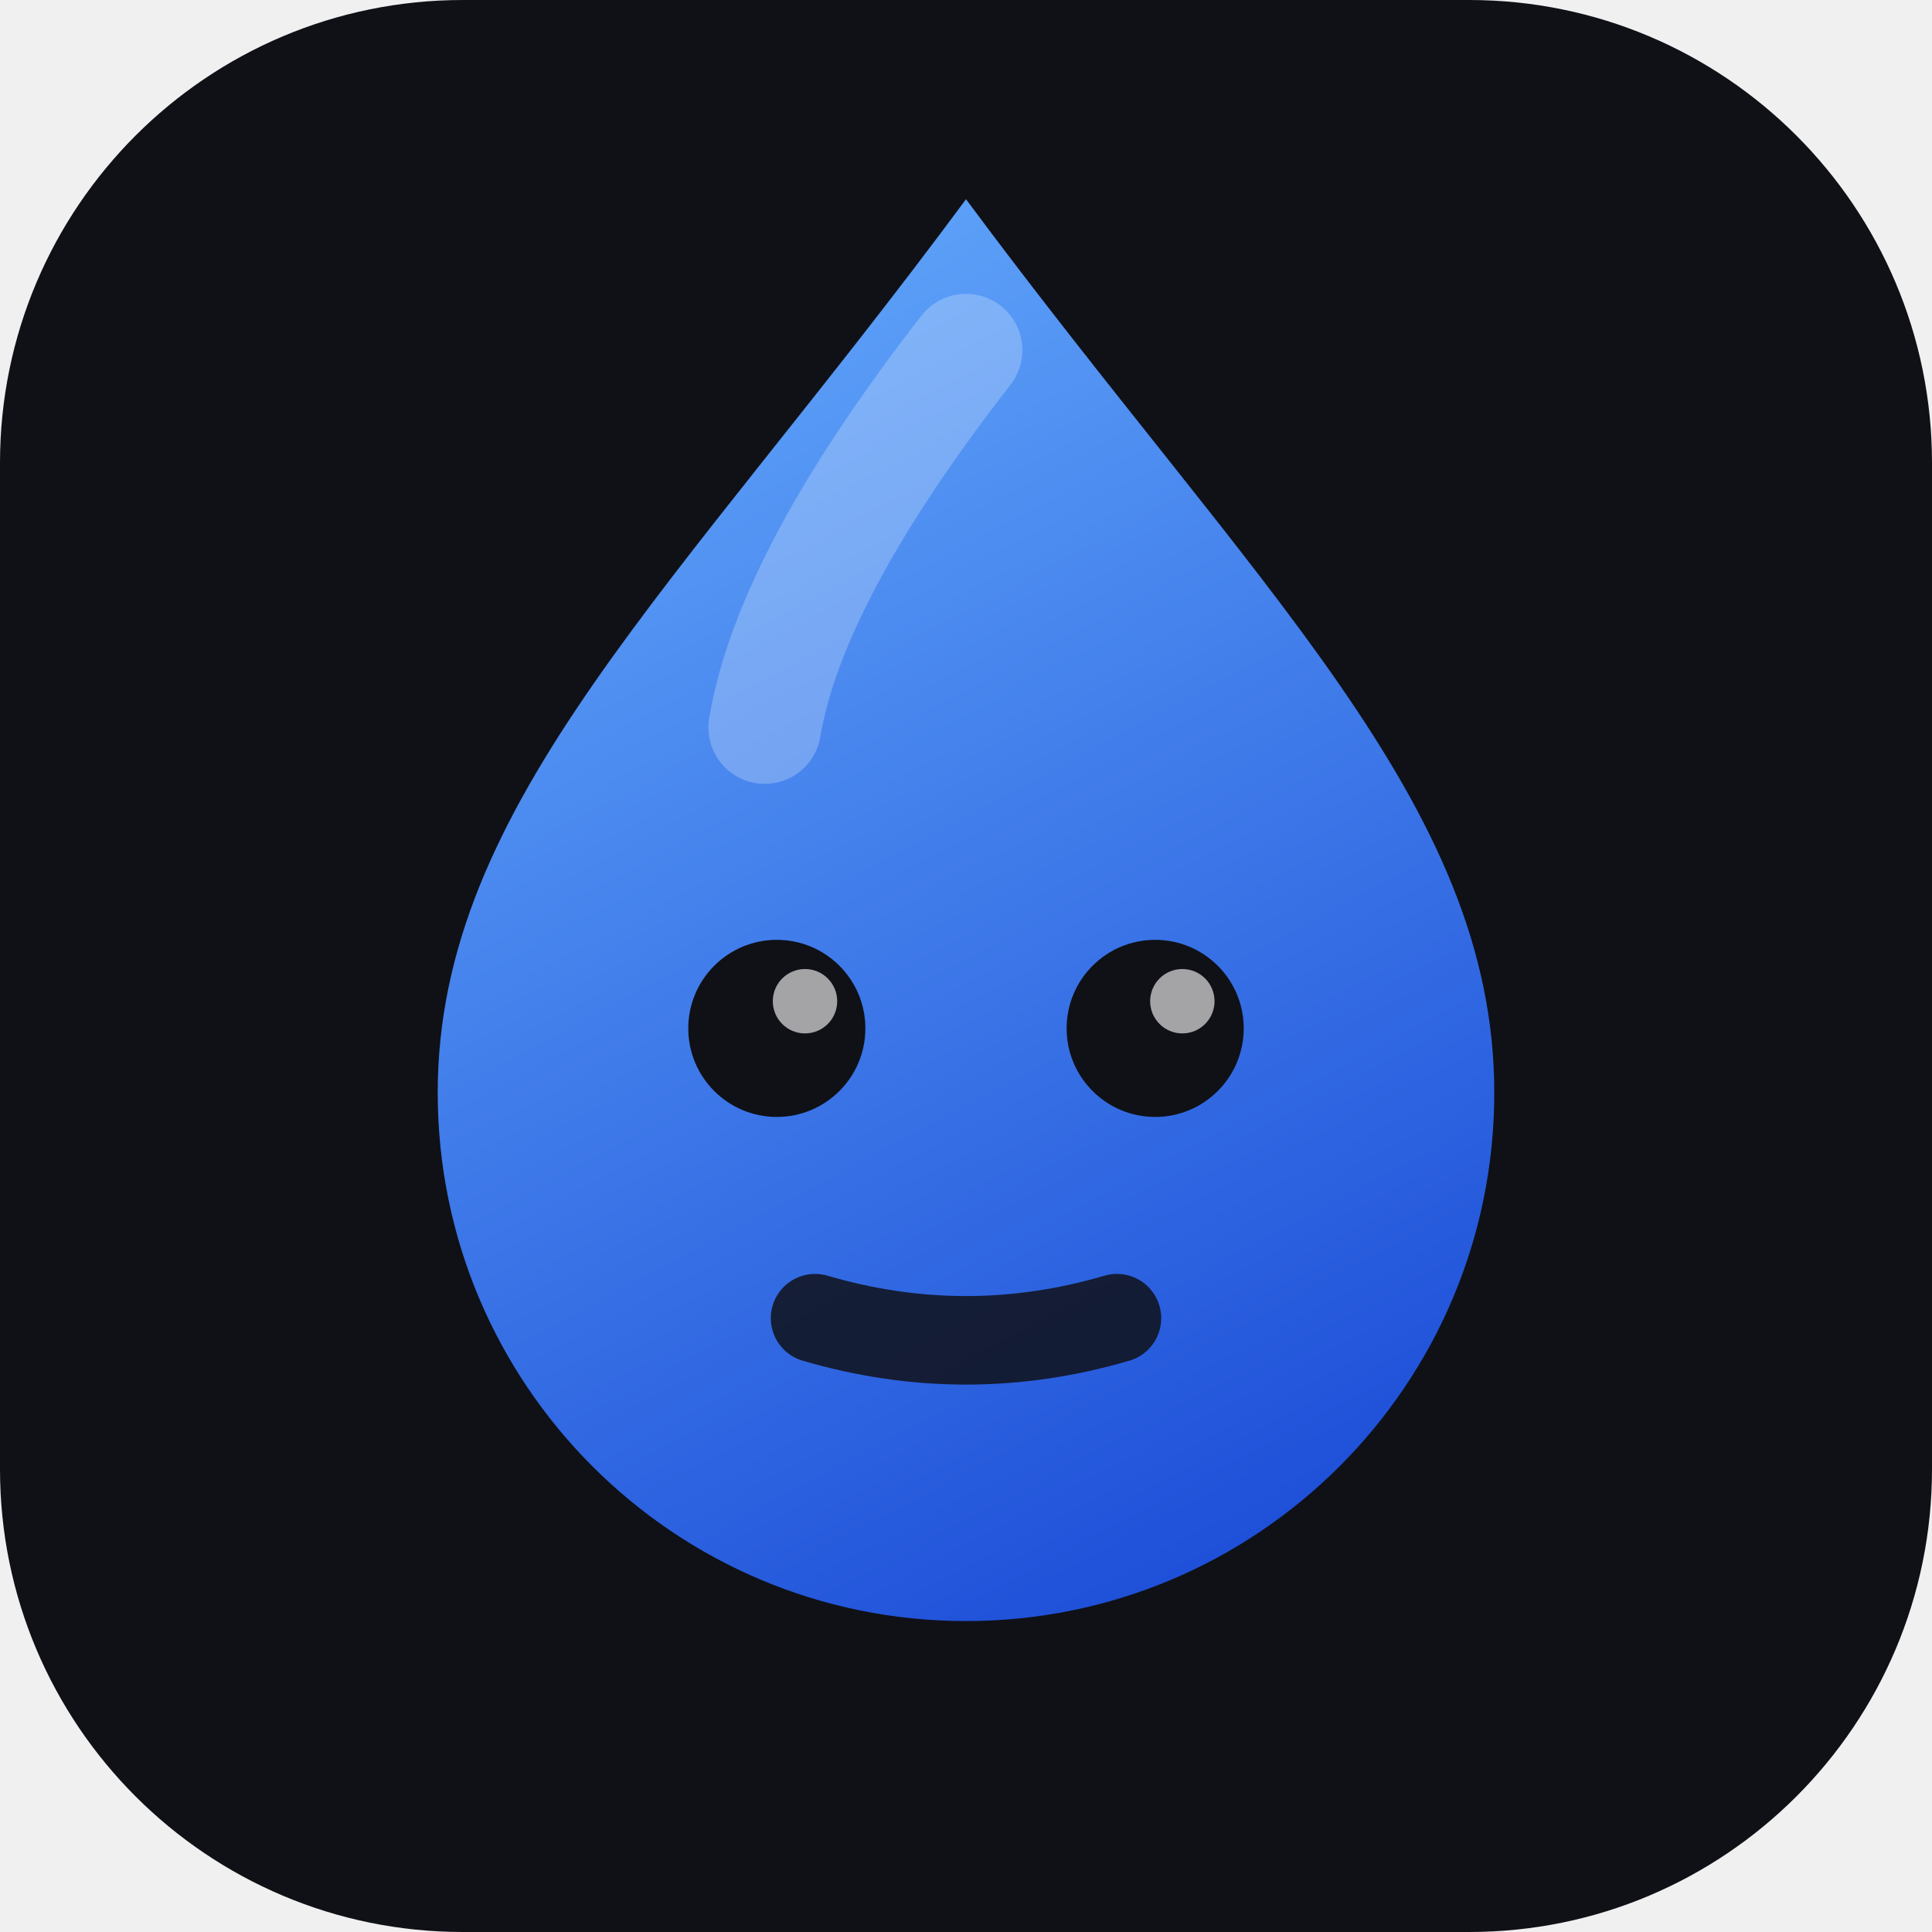
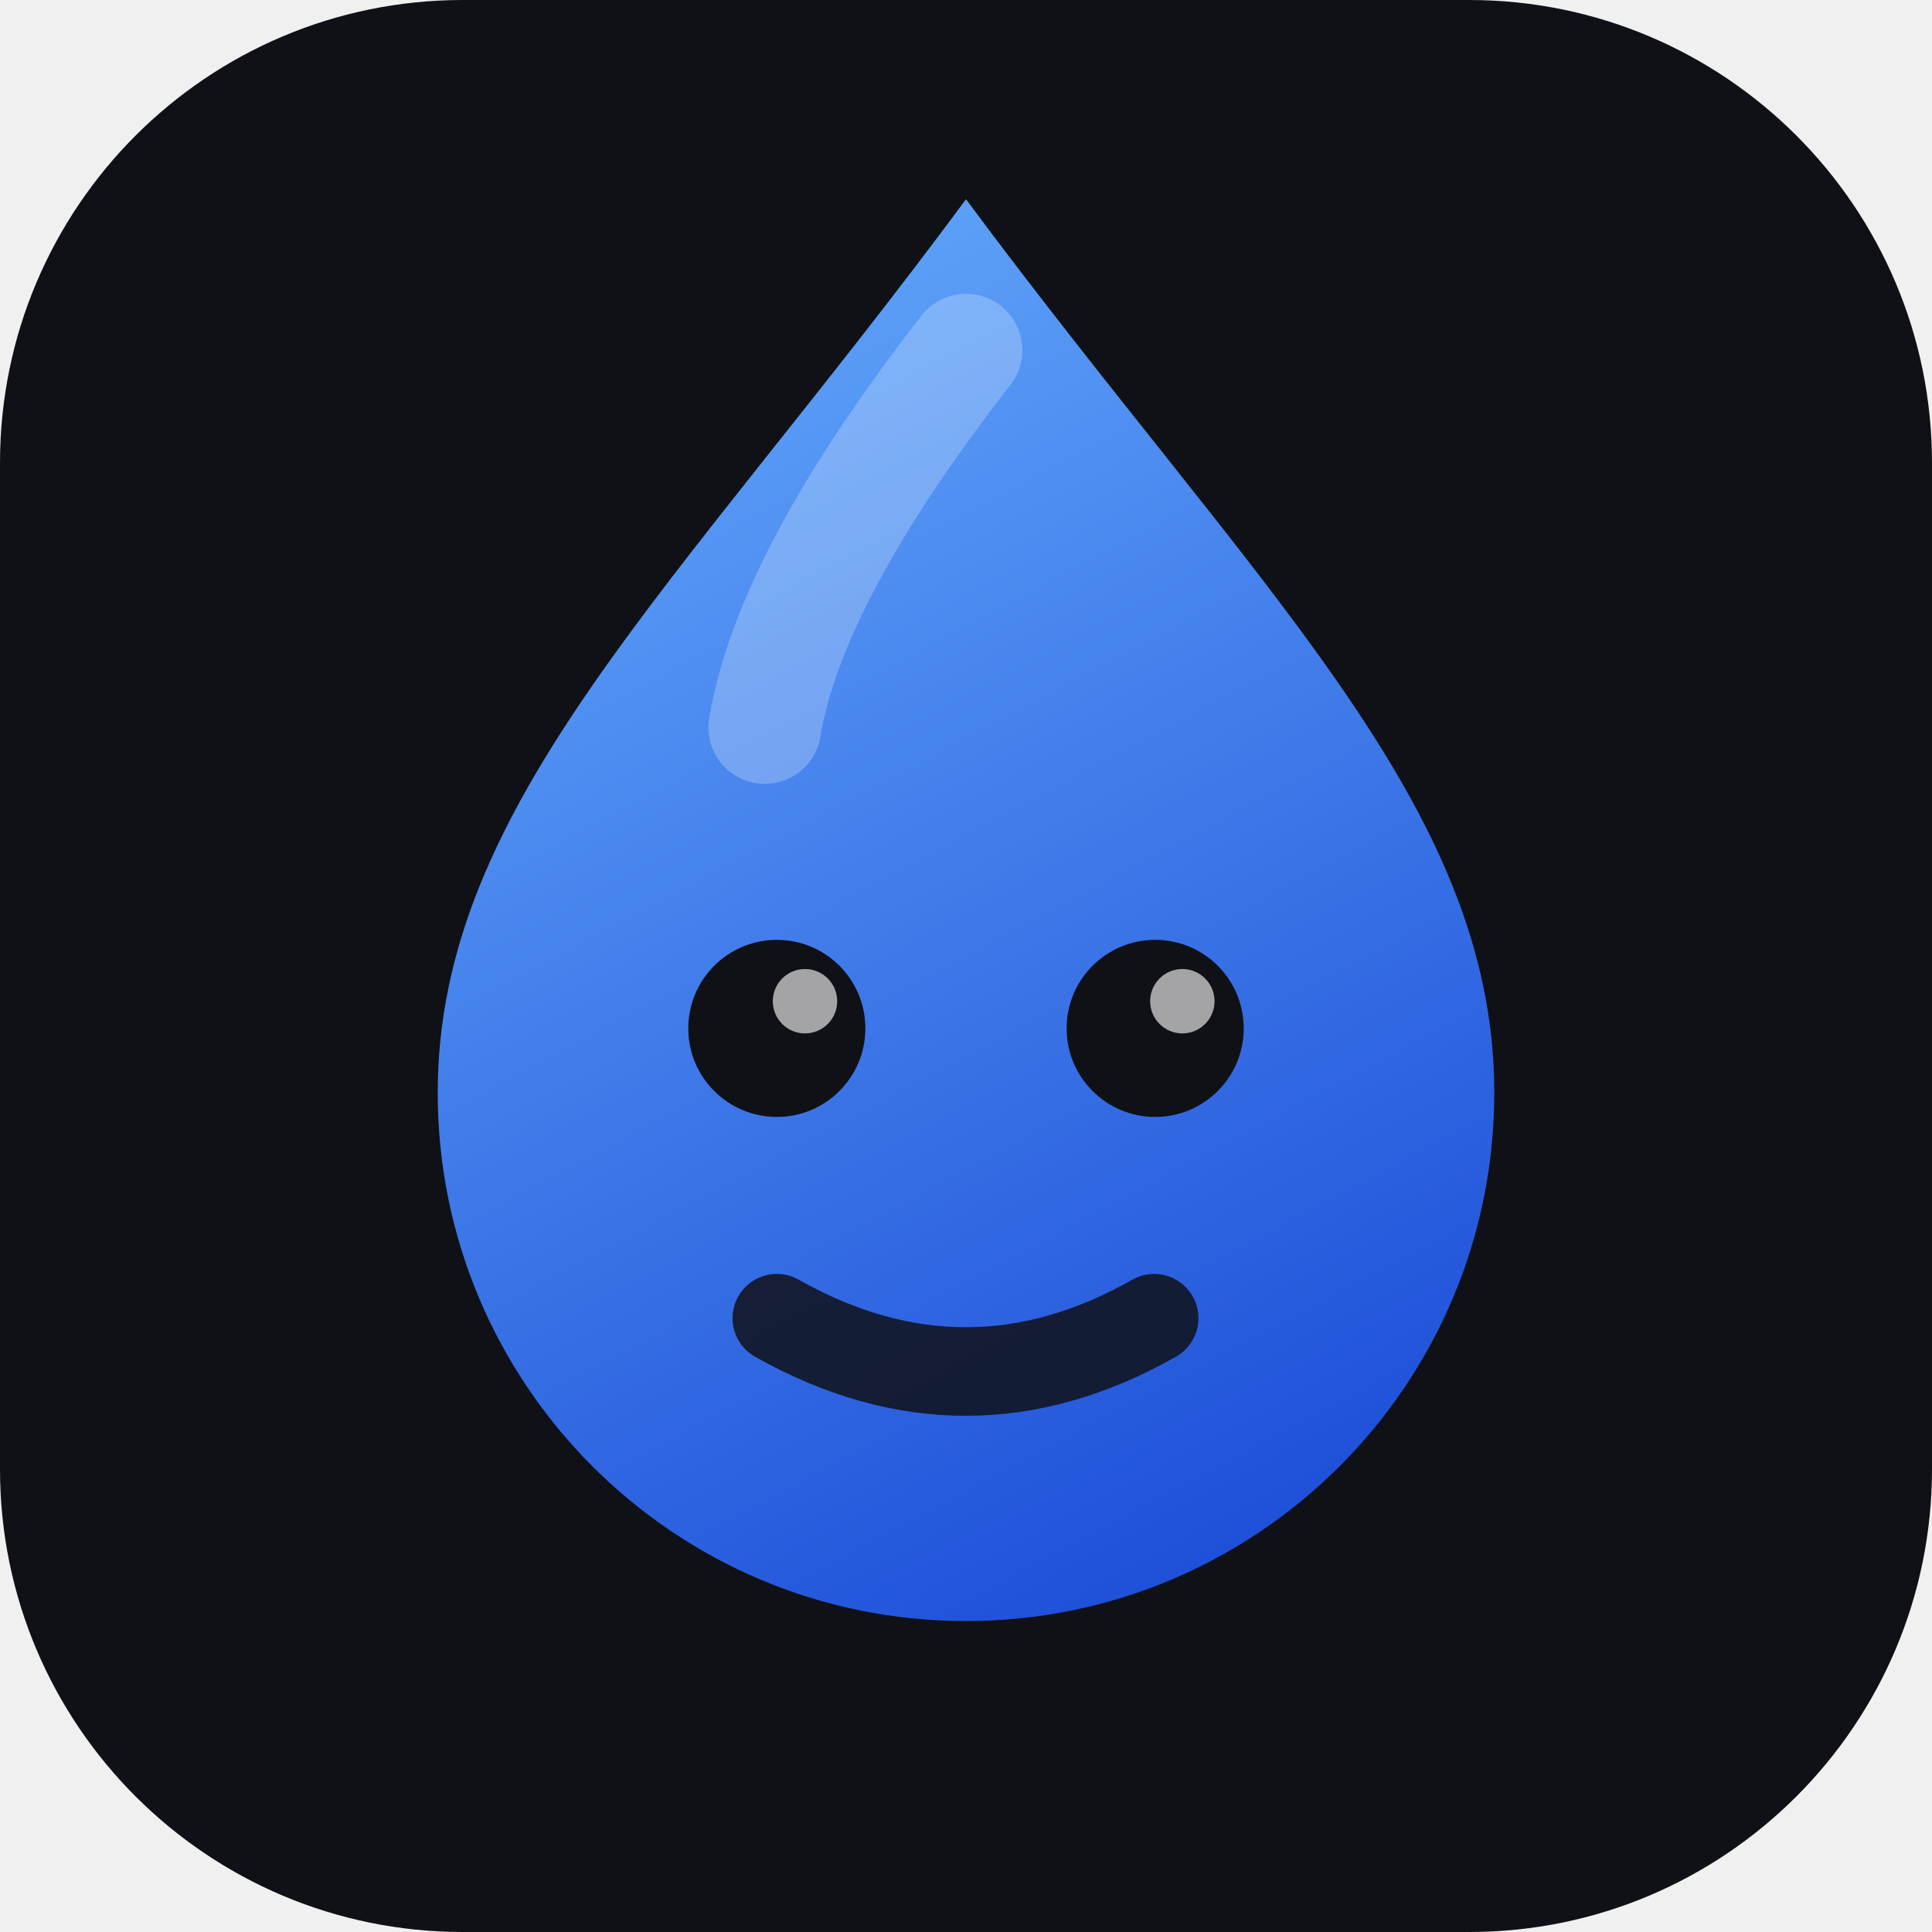
<svg xmlns="http://www.w3.org/2000/svg" viewBox="0 0 192 192" fill="none">
  <defs>
    <linearGradient id="dropcc192100" x1=".3" y1="0" x2=".7" y2="1">
      <stop offset="0" stop-color="#60a5fa" />
      <stop offset="1" stop-color="#1d4ed8" />
    </linearGradient>
  </defs>
  <rect width="192" height="192" rx="46" fill="#0f1117" />
  <path d="M96.0 19.8c28.8 38.8 52.5 60.0 52.5 88.8a52.5 52.5 0 0 1 -105.0 0c0 -28.8 23.8 -50.0 52.5 -88.8z" fill="url(#dropcc192100)" />
  <path d="M96.0 34.8q-17.5 22.5 -20.0 37.5" stroke="#fff" stroke-width="11.2" stroke-linecap="round" fill="none" opacity=".24" />
  <circle cx="77.2" cy="102.2" r="8.8" fill="#0f1117" />
  <circle cx="114.8" cy="102.2" r="8.8" fill="#0f1117" />
  <circle cx="80.0" cy="99.5" r="3.2" fill="#fff" opacity=".62" />
  <circle cx="117.5" cy="99.5" r="3.2" fill="#fff" opacity=".62" />
-   <path d="M81.0 131.0q15.0 4.4 30.0 0" stroke="#0f1117" stroke-width="8.8" stroke-linecap="round" fill="none" opacity=".85" />
+   <path d="M77.2 131.0q18.8 10.6 37.5 0" stroke="#0f1117" stroke-width="8.8" stroke-linecap="round" fill="none" opacity=".85" />
</svg>
